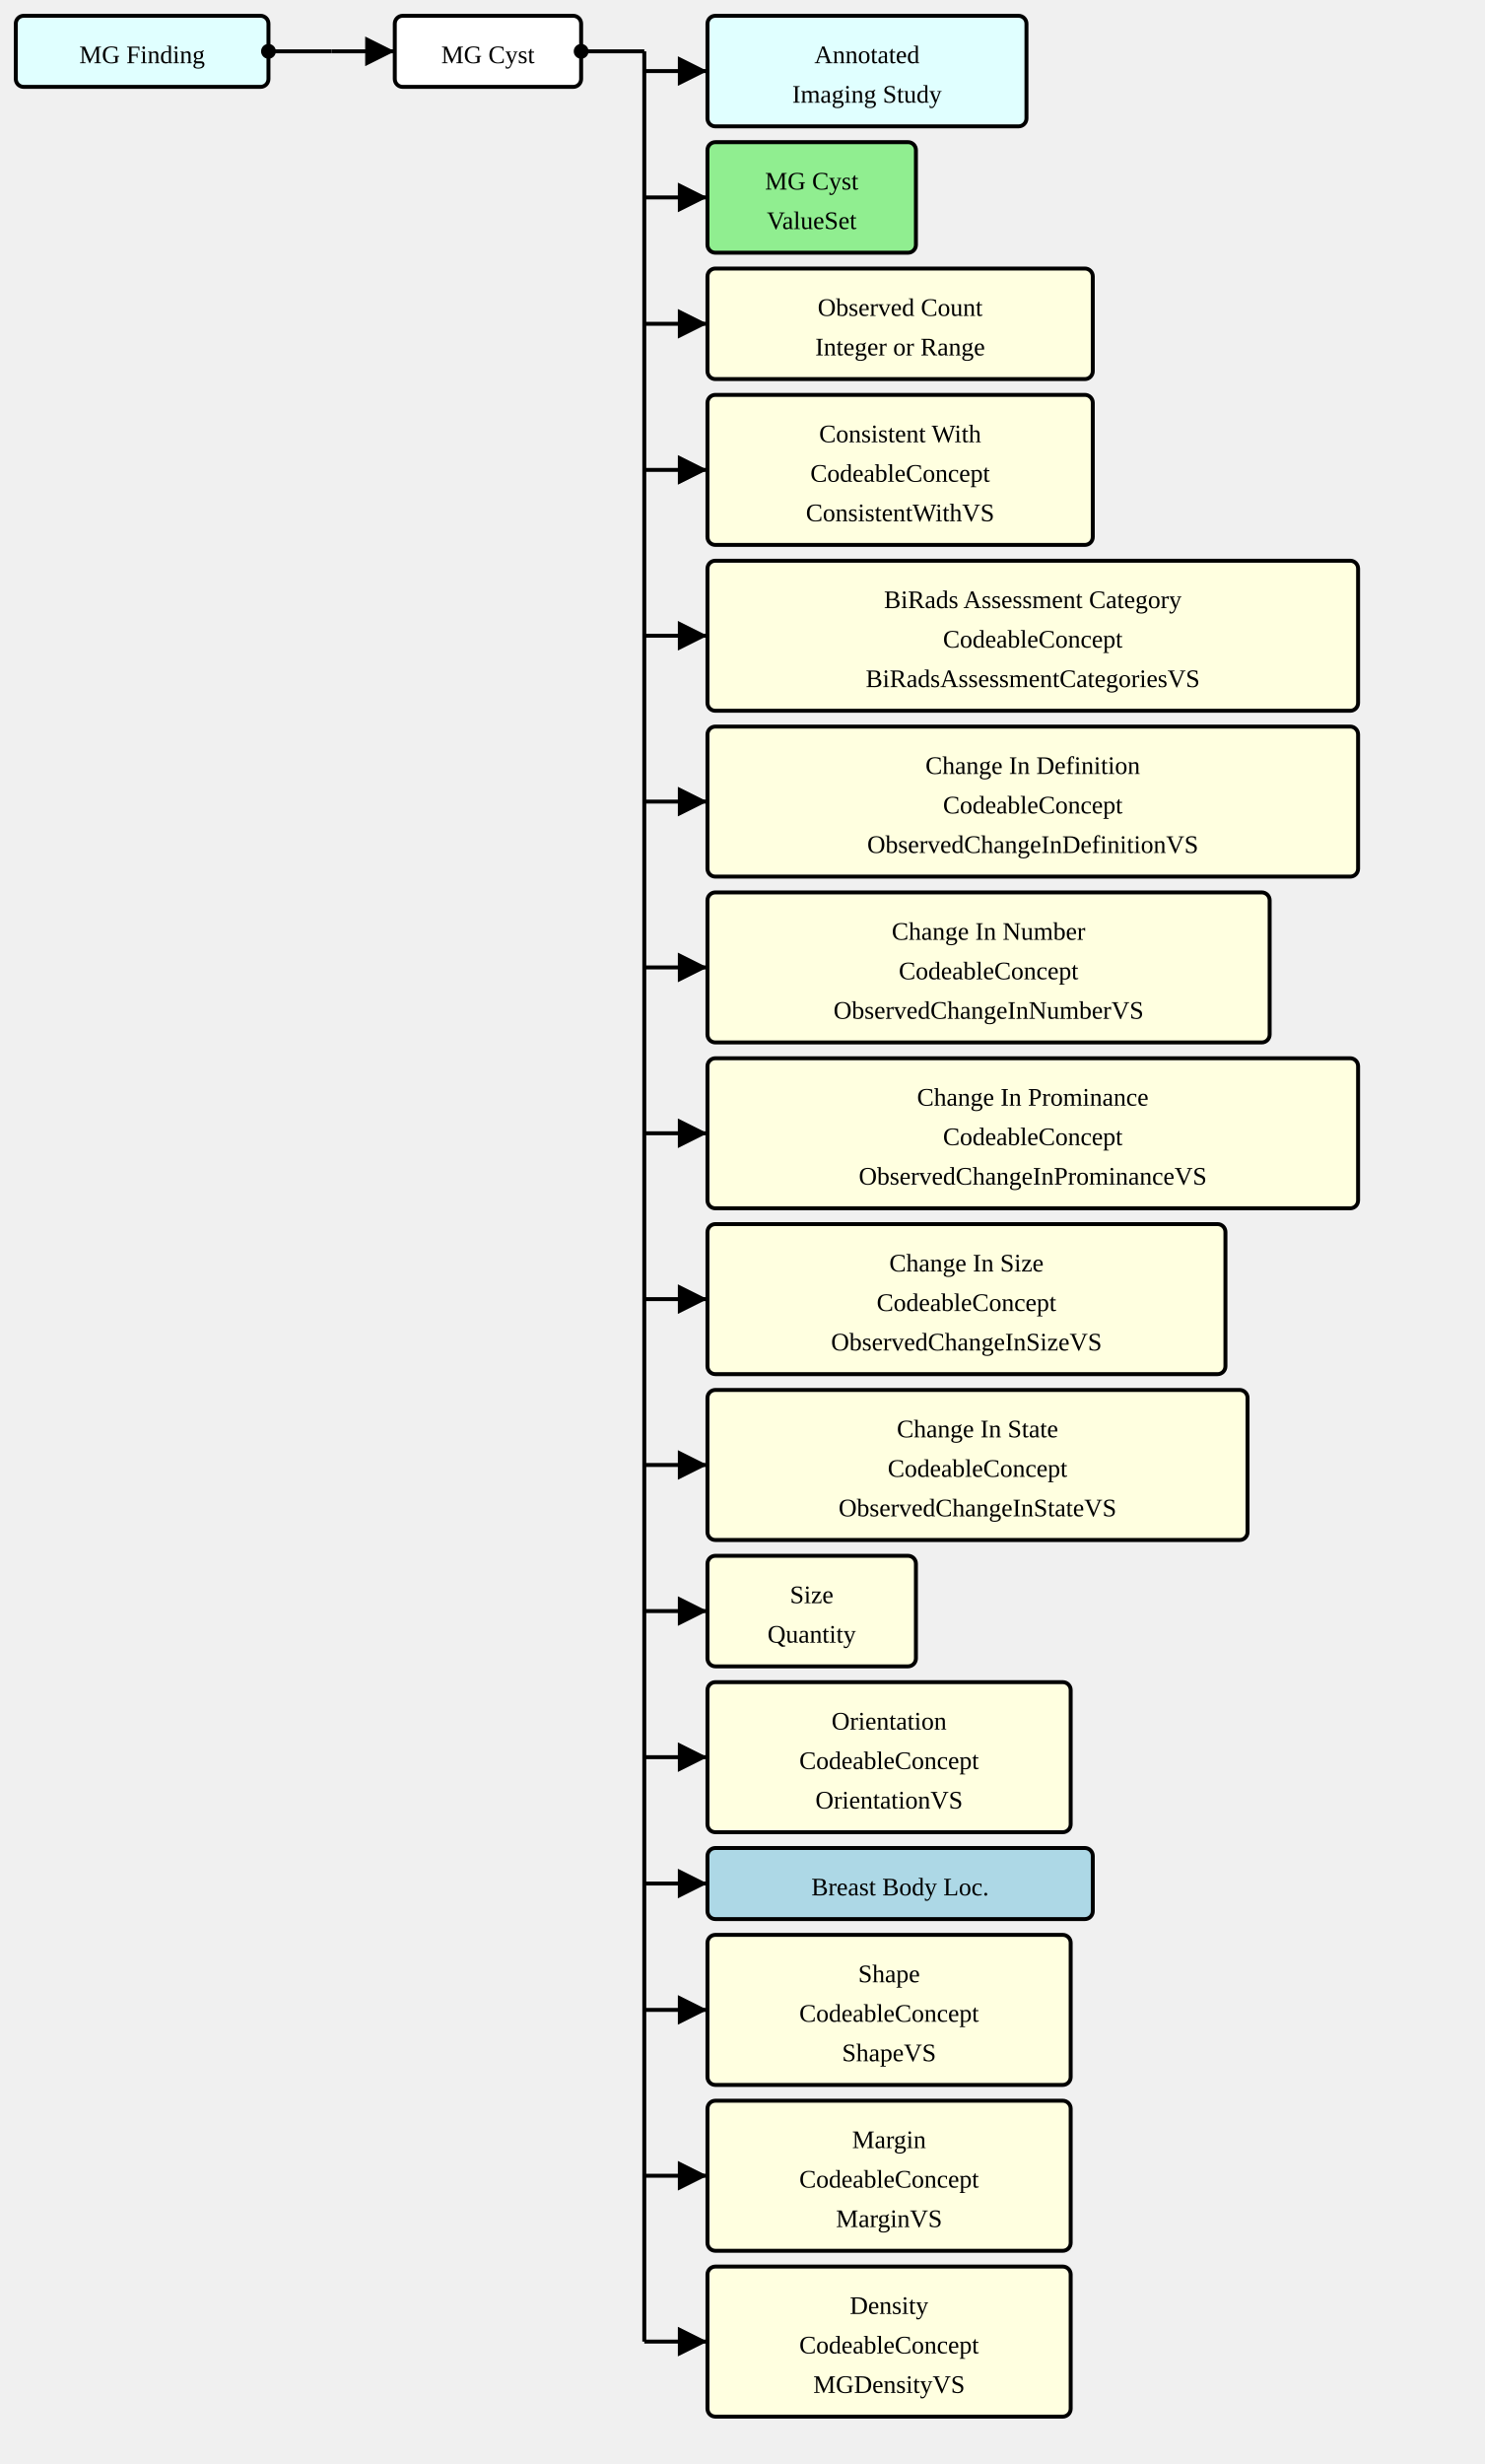
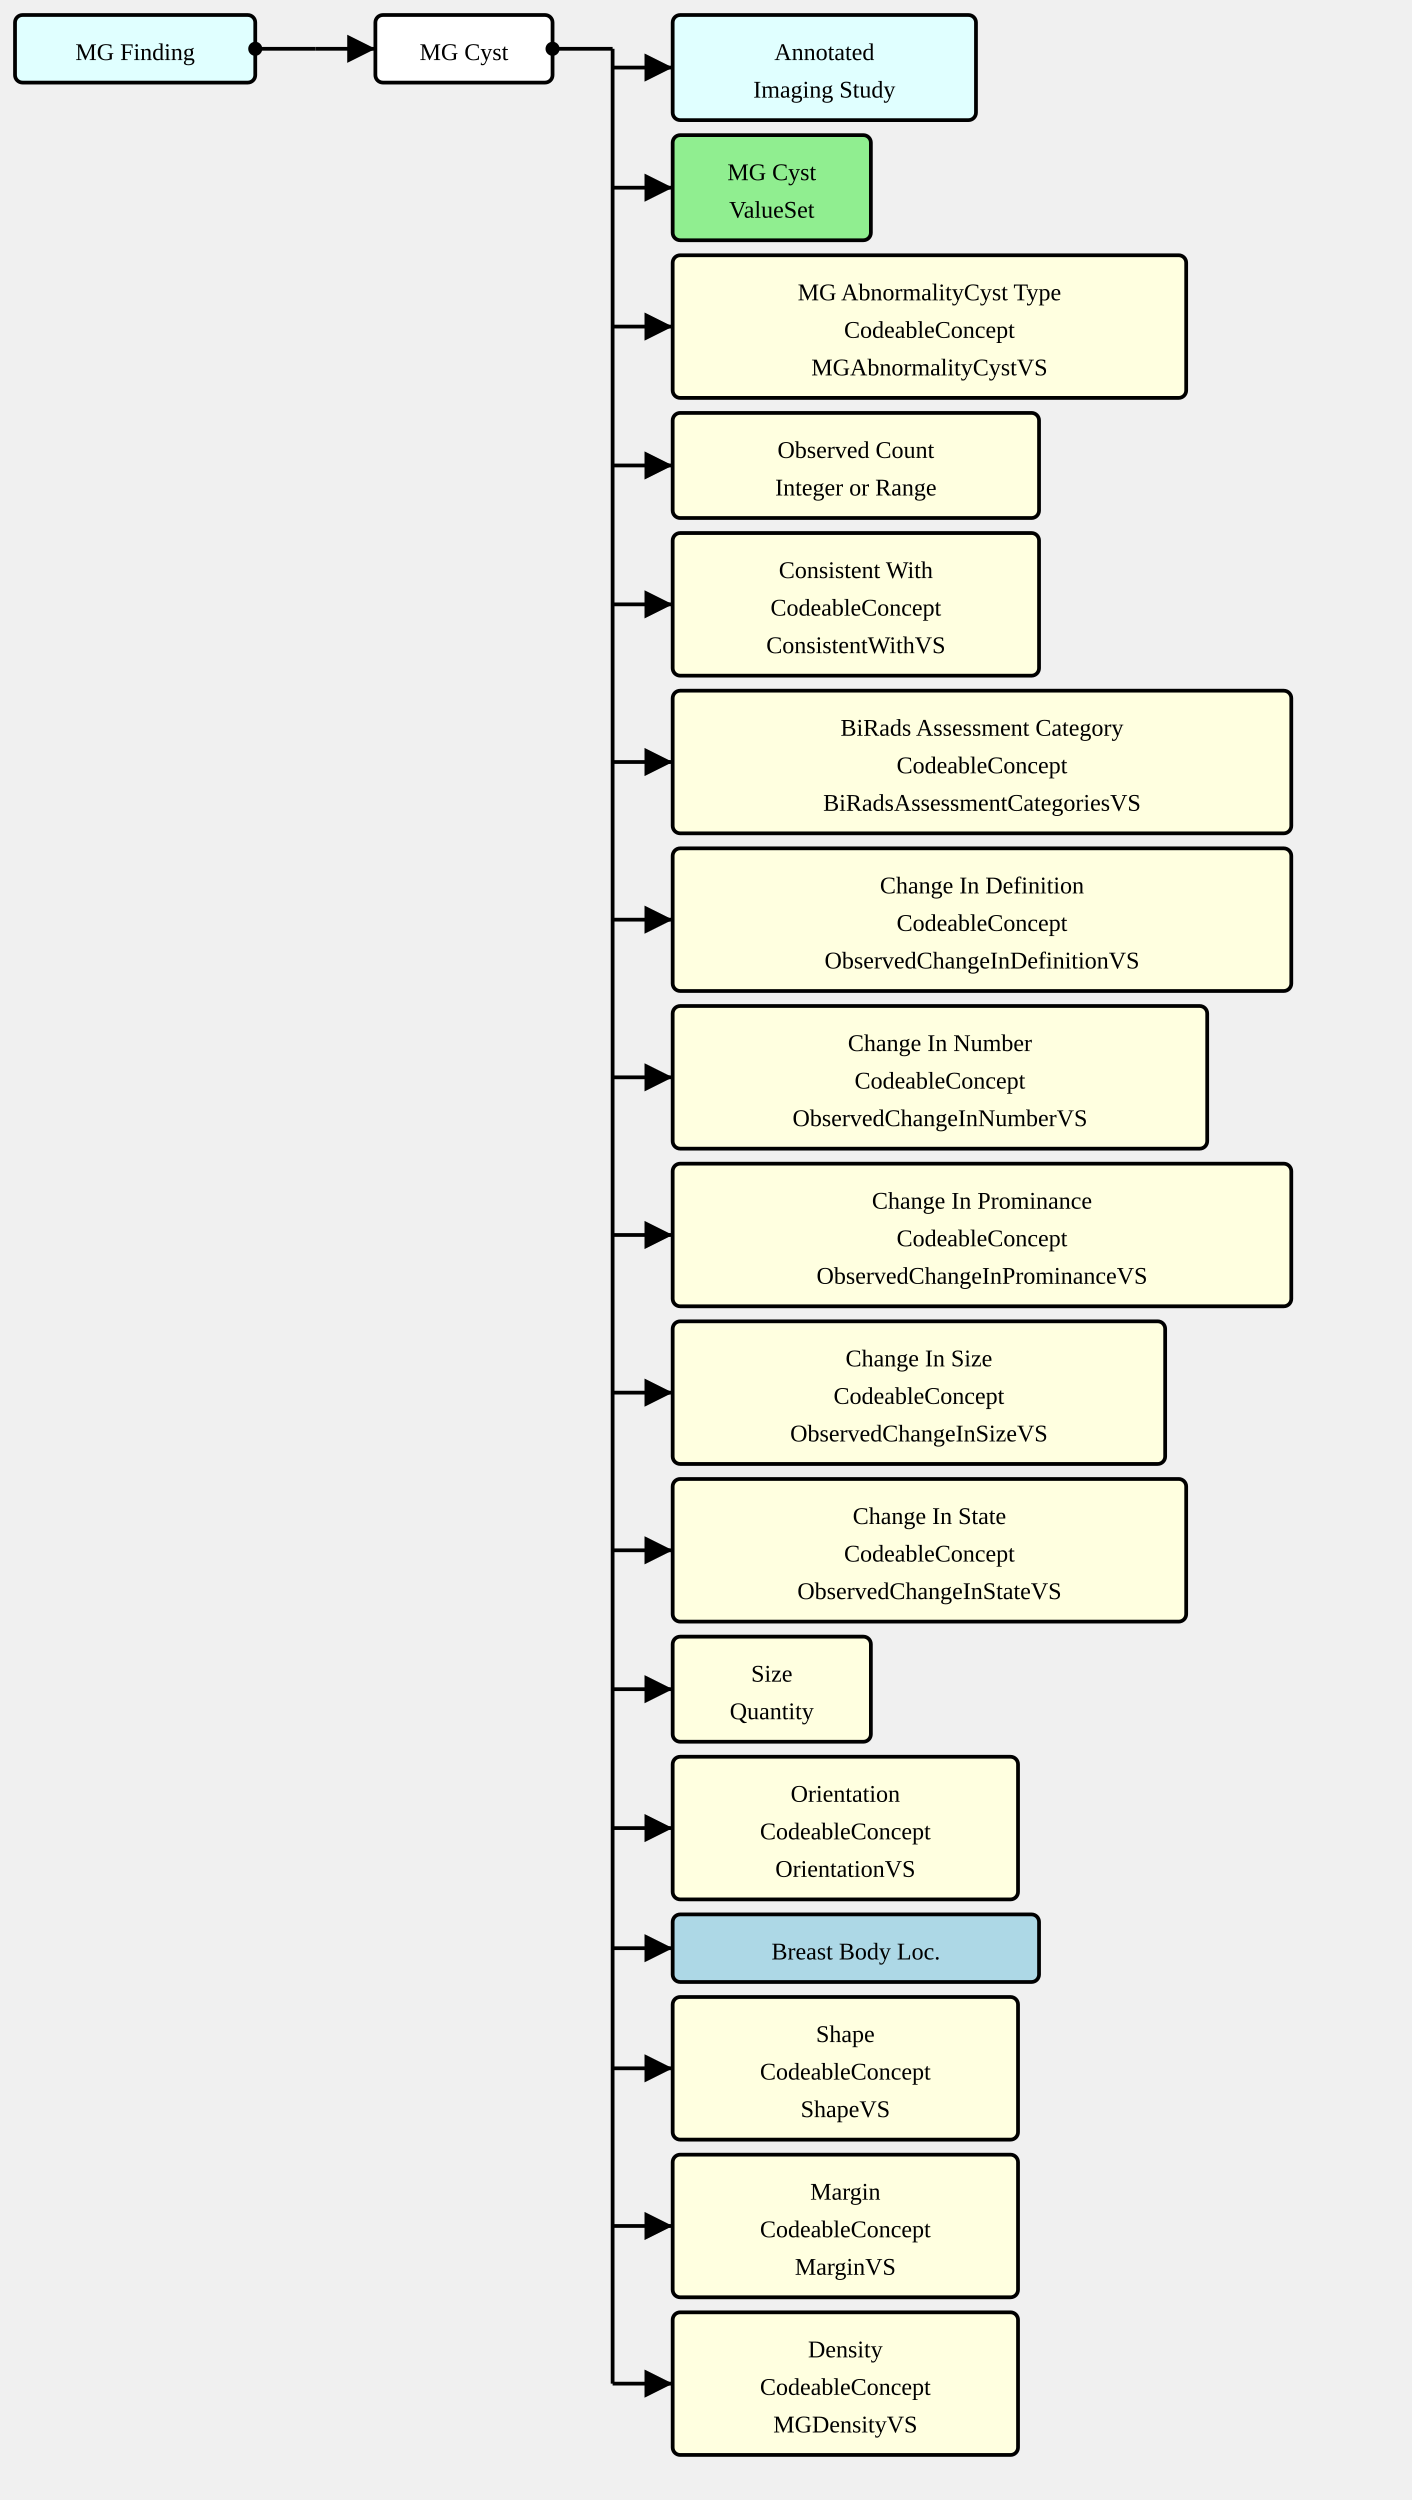
- <svg xmlns="http://www.w3.org/2000/svg" version="1.1" width="705" height="1170">
+ <svg xmlns="http://www.w3.org/2000/svg" version="1.1" width="705" height="1248.75">
  <defs>
    <marker id="arrowStart" markerWidth="3.75" markerHeight="3.75" markerUnits="px" refX="1.875" refY="1.875">
      <circle fill="Black" stroke-width="0" cx="1.875" cy="1.875" r="1.875" />
    </marker>
    <marker id="arrowEnd" markerWidth="7.5" markerHeight="7.5" markerUnits="px" refX="7.5" refY="3.75">
      <polygon fill="Black" stroke-width="0" points="0 0 7.5 3.75 0 7.5" />
    </marker>
  </defs>
  <g>
    <g transform="translate(7.5 7.5)">
      <rect fill="LightCyan" stroke="Black" stroke-width="1.875" x="0" y="0" width="120" height="33.75" rx="3.75" ry="3.75" />
      <a href="./StructureDefinition-MGFinding.html" target="_blank">
        <text x="60" y="22.5" text-anchor="middle">MG Finding</text>
      </a>
    </g>
    <line stroke="Black" stroke-width="1.875" marker-end="url(#arrowEnd)" x1="157.5" y1="24.375" x2="187.5" y2="24.375" />
    <line stroke="Black" stroke-width="1.875" marker-start="url(#arrowStart)" x1="127.5" y1="24.375" x2="157.5" y2="24.375" />
    <line stroke="Black" stroke-width="1.875" x1="157.5" y1="24.375" x2="157.5" y2="24.375" />
  </g>
  <g>
    <g transform="translate(187.5 7.5)">
      <rect fill="White" stroke="Black" stroke-width="1.875" x="0" y="0" width="88.5" height="33.75" rx="3.75" ry="3.75" />
      <text x="44.25" y="22.5" text-anchor="middle">MG Cyst</text>
    </g>
    <line stroke="Black" stroke-width="1.875" marker-end="url(#arrowEnd)" x1="306" y1="33.75" x2="336" y2="33.75" />
    <line stroke="Black" stroke-width="1.875" marker-end="url(#arrowEnd)" x1="306" y1="93.75" x2="336" y2="93.75" />
-     <line stroke="Black" stroke-width="1.875" marker-end="url(#arrowEnd)" x1="306" y1="153.75" x2="336" y2="153.75" />
-     <line stroke="Black" stroke-width="1.875" marker-end="url(#arrowEnd)" x1="306" y1="223.125" x2="336" y2="223.125" />
+     <line stroke="Black" stroke-width="1.875" marker-end="url(#arrowEnd)" x1="306" y1="163.125" x2="336" y2="163.125" />
+     <line stroke="Black" stroke-width="1.875" marker-end="url(#arrowEnd)" x1="306" y1="232.5" x2="336" y2="232.5" />
    <line stroke="Black" stroke-width="1.875" marker-end="url(#arrowEnd)" x1="306" y1="301.875" x2="336" y2="301.875" />
    <line stroke="Black" stroke-width="1.875" marker-end="url(#arrowEnd)" x1="306" y1="380.625" x2="336" y2="380.625" />
    <line stroke="Black" stroke-width="1.875" marker-end="url(#arrowEnd)" x1="306" y1="459.375" x2="336" y2="459.375" />
    <line stroke="Black" stroke-width="1.875" marker-end="url(#arrowEnd)" x1="306" y1="538.125" x2="336" y2="538.125" />
    <line stroke="Black" stroke-width="1.875" marker-end="url(#arrowEnd)" x1="306" y1="616.875" x2="336" y2="616.875" />
    <line stroke="Black" stroke-width="1.875" marker-end="url(#arrowEnd)" x1="306" y1="695.625" x2="336" y2="695.625" />
-     <line stroke="Black" stroke-width="1.875" marker-end="url(#arrowEnd)" x1="306" y1="765" x2="336" y2="765" />
-     <line stroke="Black" stroke-width="1.875" marker-end="url(#arrowEnd)" x1="306" y1="834.375" x2="336" y2="834.375" />
-     <line stroke="Black" stroke-width="1.875" marker-end="url(#arrowEnd)" x1="306" y1="894.375" x2="336" y2="894.375" />
-     <line stroke="Black" stroke-width="1.875" marker-end="url(#arrowEnd)" x1="306" y1="954.375" x2="336" y2="954.375" />
+     <line stroke="Black" stroke-width="1.875" marker-end="url(#arrowEnd)" x1="306" y1="774.375" x2="336" y2="774.375" />
+     <line stroke="Black" stroke-width="1.875" marker-end="url(#arrowEnd)" x1="306" y1="843.75" x2="336" y2="843.75" />
+     <line stroke="Black" stroke-width="1.875" marker-end="url(#arrowEnd)" x1="306" y1="913.125" x2="336" y2="913.125" />
+     <line stroke="Black" stroke-width="1.875" marker-end="url(#arrowEnd)" x1="306" y1="973.125" x2="336" y2="973.125" />
    <line stroke="Black" stroke-width="1.875" marker-end="url(#arrowEnd)" x1="306" y1="1033.125" x2="336" y2="1033.125" />
    <line stroke="Black" stroke-width="1.875" marker-end="url(#arrowEnd)" x1="306" y1="1111.875" x2="336" y2="1111.875" />
+     <line stroke="Black" stroke-width="1.875" marker-end="url(#arrowEnd)" x1="306" y1="1190.625" x2="336" y2="1190.625" />
    <line stroke="Black" stroke-width="1.875" marker-start="url(#arrowStart)" x1="276" y1="24.375" x2="306" y2="24.375" />
-     <line stroke="Black" stroke-width="1.875" x1="306" y1="24.375" x2="306" y2="1111.875" />
+     <line stroke="Black" stroke-width="1.875" x1="306" y1="24.375" x2="306" y2="1190.625" />
  </g>
  <g>
    <g transform="translate(336 7.5)">
      <rect fill="LightCyan" stroke="Black" stroke-width="1.875" x="0" y="0" width="151.5" height="52.5" rx="3.75" ry="3.75" />
      <a href="./StructureDefinition-AimAnnotatedImagingStudy.html" target="_blank">
        <text x="75.75" y="22.5" text-anchor="middle">Annotated</text>
      </a>
      <a href="./StructureDefinition-AimAnnotatedImagingStudy.html" target="_blank">
        <text x="75.75" y="41.25" text-anchor="middle">Imaging Study</text>
      </a>
    </g>
    <g transform="translate(336 67.5)">
      <rect fill="LightGreen" stroke="Black" stroke-width="1.875" x="0" y="0" width="99" height="52.5" rx="3.75" ry="3.75" />
      <a href="./ValueSet-MGAbnormalityCystVS.html" target="_blank">
        <text x="49.5" y="22.5" text-anchor="middle">MG Cyst</text>
      </a>
      <a href="./ValueSet-MGAbnormalityCystVS.html" target="_blank">
        <text x="49.5" y="41.25" text-anchor="middle">ValueSet</text>
      </a>
    </g>
    <g transform="translate(336 127.5)">
+       <rect fill="LightYellow" stroke="Black" stroke-width="1.875" x="0" y="0" width="256.5" height="71.25" rx="3.75" ry="3.75" />
+       <text x="128.25" y="22.5" text-anchor="middle">MG AbnormalityCyst Type</text>
+       <text x="128.25" y="41.25" text-anchor="middle">CodeableConcept</text>
+       <a href="./ValueSet-MGAbnormalityCystVS.html" target="_blank">
+         <text x="128.25" y="60" text-anchor="middle">MGAbnormalityCystVS</text>
+       </a>
+     </g>
+     <g transform="translate(336 206.25)">
      <rect fill="LightYellow" stroke="Black" stroke-width="1.875" x="0" y="0" width="183" height="52.5" rx="3.75" ry="3.75" />
      <text x="91.5" y="22.5" text-anchor="middle">Observed Count</text>
      <text x="91.5" y="41.25" text-anchor="middle">Integer or Range</text>
    </g>
-     <g transform="translate(336 187.5)">
+     <g transform="translate(336 266.25)">
      <rect fill="LightYellow" stroke="Black" stroke-width="1.875" x="0" y="0" width="183" height="71.25" rx="3.75" ry="3.75" />
      <text x="91.5" y="22.5" text-anchor="middle">Consistent With</text>
      <text x="91.5" y="41.25" text-anchor="middle">CodeableConcept</text>
      <a href="./ValueSet-ConsistentWithVS.html" target="_blank">
        <text x="91.5" y="60" text-anchor="middle">ConsistentWithVS</text>
      </a>
    </g>
-     <g transform="translate(336 266.25)">
+     <g transform="translate(336 345)">
      <rect fill="LightYellow" stroke="Black" stroke-width="1.875" x="0" y="0" width="309" height="71.25" rx="3.75" ry="3.75" />
      <text x="154.5" y="22.5" text-anchor="middle">BiRads Assessment Category</text>
      <text x="154.5" y="41.25" text-anchor="middle">CodeableConcept</text>
      <a href="./ValueSet-BiRadsAssessmentCategoriesVS.html" target="_blank">
        <text x="154.5" y="60" text-anchor="middle">BiRadsAssessmentCategoriesVS</text>
      </a>
    </g>
-     <g transform="translate(336 345)">
+     <g transform="translate(336 423.75)">
      <rect fill="LightYellow" stroke="Black" stroke-width="1.875" x="0" y="0" width="309" height="71.25" rx="3.75" ry="3.75" />
      <text x="154.5" y="22.5" text-anchor="middle">Change In Definition</text>
      <text x="154.5" y="41.25" text-anchor="middle">CodeableConcept</text>
      <a href="./ValueSet-ObservedChangeInDefinitionVS.html" target="_blank">
        <text x="154.5" y="60" text-anchor="middle">ObservedChangeInDefinitionVS</text>
      </a>
    </g>
-     <g transform="translate(336 423.75)">
+     <g transform="translate(336 502.5)">
      <rect fill="LightYellow" stroke="Black" stroke-width="1.875" x="0" y="0" width="267" height="71.25" rx="3.75" ry="3.75" />
      <text x="133.5" y="22.5" text-anchor="middle">Change In Number</text>
      <text x="133.5" y="41.25" text-anchor="middle">CodeableConcept</text>
      <a href="./ValueSet-ObservedChangeInNumberVS.html" target="_blank">
        <text x="133.5" y="60" text-anchor="middle">ObservedChangeInNumberVS</text>
      </a>
    </g>
-     <g transform="translate(336 502.5)">
+     <g transform="translate(336 581.25)">
      <rect fill="LightYellow" stroke="Black" stroke-width="1.875" x="0" y="0" width="309" height="71.25" rx="3.75" ry="3.75" />
      <text x="154.5" y="22.5" text-anchor="middle">Change In Prominance</text>
      <text x="154.5" y="41.25" text-anchor="middle">CodeableConcept</text>
      <a href="./ValueSet-ObservedChangeInProminanceVS.html" target="_blank">
        <text x="154.5" y="60" text-anchor="middle">ObservedChangeInProminanceVS</text>
      </a>
    </g>
-     <g transform="translate(336 581.25)">
+     <g transform="translate(336 660)">
      <rect fill="LightYellow" stroke="Black" stroke-width="1.875" x="0" y="0" width="246" height="71.25" rx="3.75" ry="3.75" />
      <text x="123" y="22.5" text-anchor="middle">Change In Size</text>
      <text x="123" y="41.25" text-anchor="middle">CodeableConcept</text>
      <a href="./ValueSet-ObservedChangeInSizeVS.html" target="_blank">
        <text x="123" y="60" text-anchor="middle">ObservedChangeInSizeVS</text>
      </a>
    </g>
-     <g transform="translate(336 660)">
+     <g transform="translate(336 738.75)">
      <rect fill="LightYellow" stroke="Black" stroke-width="1.875" x="0" y="0" width="256.5" height="71.25" rx="3.75" ry="3.75" />
      <text x="128.25" y="22.5" text-anchor="middle">Change In State</text>
      <text x="128.25" y="41.25" text-anchor="middle">CodeableConcept</text>
      <a href="./ValueSet-ObservedChangeInStateVS.html" target="_blank">
        <text x="128.25" y="60" text-anchor="middle">ObservedChangeInStateVS</text>
      </a>
    </g>
-     <g transform="translate(336 738.75)">
+     <g transform="translate(336 817.5)">
      <rect fill="LightYellow" stroke="Black" stroke-width="1.875" x="0" y="0" width="99" height="52.5" rx="3.75" ry="3.75" />
      <text x="49.5" y="22.5" text-anchor="middle">Size</text>
      <text x="49.5" y="41.25" text-anchor="middle">Quantity</text>
    </g>
-     <g transform="translate(336 798.75)">
+     <g transform="translate(336 877.5)">
      <rect fill="LightYellow" stroke="Black" stroke-width="1.875" x="0" y="0" width="172.5" height="71.25" rx="3.75" ry="3.75" />
      <text x="86.25" y="22.5" text-anchor="middle">Orientation</text>
      <text x="86.25" y="41.25" text-anchor="middle">CodeableConcept</text>
      <a href="./ValueSet-OrientationVS.html" target="_blank">
        <text x="86.25" y="60" text-anchor="middle">OrientationVS</text>
      </a>
    </g>
-     <g transform="translate(336 877.5)">
+     <g transform="translate(336 956.25)">
      <rect fill="LightBlue" stroke="Black" stroke-width="1.875" x="0" y="0" width="183" height="33.75" rx="3.75" ry="3.75" />
      <a href="./StructureDefinition-BreastBodyLocationExtension.html" target="_blank">
        <text x="91.5" y="22.5" text-anchor="middle">Breast Body Loc.</text>
      </a>
    </g>
-     <g transform="translate(336 918.75)">
+     <g transform="translate(336 997.5)">
      <rect fill="LightYellow" stroke="Black" stroke-width="1.875" x="0" y="0" width="172.5" height="71.25" rx="3.75" ry="3.75" />
      <text x="86.25" y="22.5" text-anchor="middle">Shape</text>
      <text x="86.25" y="41.25" text-anchor="middle">CodeableConcept</text>
      <a href="./ValueSet-ShapeVS.html" target="_blank">
        <text x="86.25" y="60" text-anchor="middle">ShapeVS</text>
      </a>
    </g>
-     <g transform="translate(336 997.5)">
+     <g transform="translate(336 1076.25)">
      <rect fill="LightYellow" stroke="Black" stroke-width="1.875" x="0" y="0" width="172.5" height="71.25" rx="3.75" ry="3.75" />
      <text x="86.25" y="22.5" text-anchor="middle">Margin</text>
      <text x="86.25" y="41.25" text-anchor="middle">CodeableConcept</text>
      <a href="./ValueSet-MarginVS.html" target="_blank">
        <text x="86.25" y="60" text-anchor="middle">MarginVS</text>
      </a>
    </g>
-     <g transform="translate(336 1076.25)">
+     <g transform="translate(336 1155)">
      <rect fill="LightYellow" stroke="Black" stroke-width="1.875" x="0" y="0" width="172.5" height="71.25" rx="3.75" ry="3.75" />
      <text x="86.25" y="22.5" text-anchor="middle">Density</text>
      <text x="86.25" y="41.25" text-anchor="middle">CodeableConcept</text>
      <a href="./ValueSet-MGDensityVS.html" target="_blank">
        <text x="86.25" y="60" text-anchor="middle">MGDensityVS</text>
      </a>
    </g>
  </g>
</svg>
